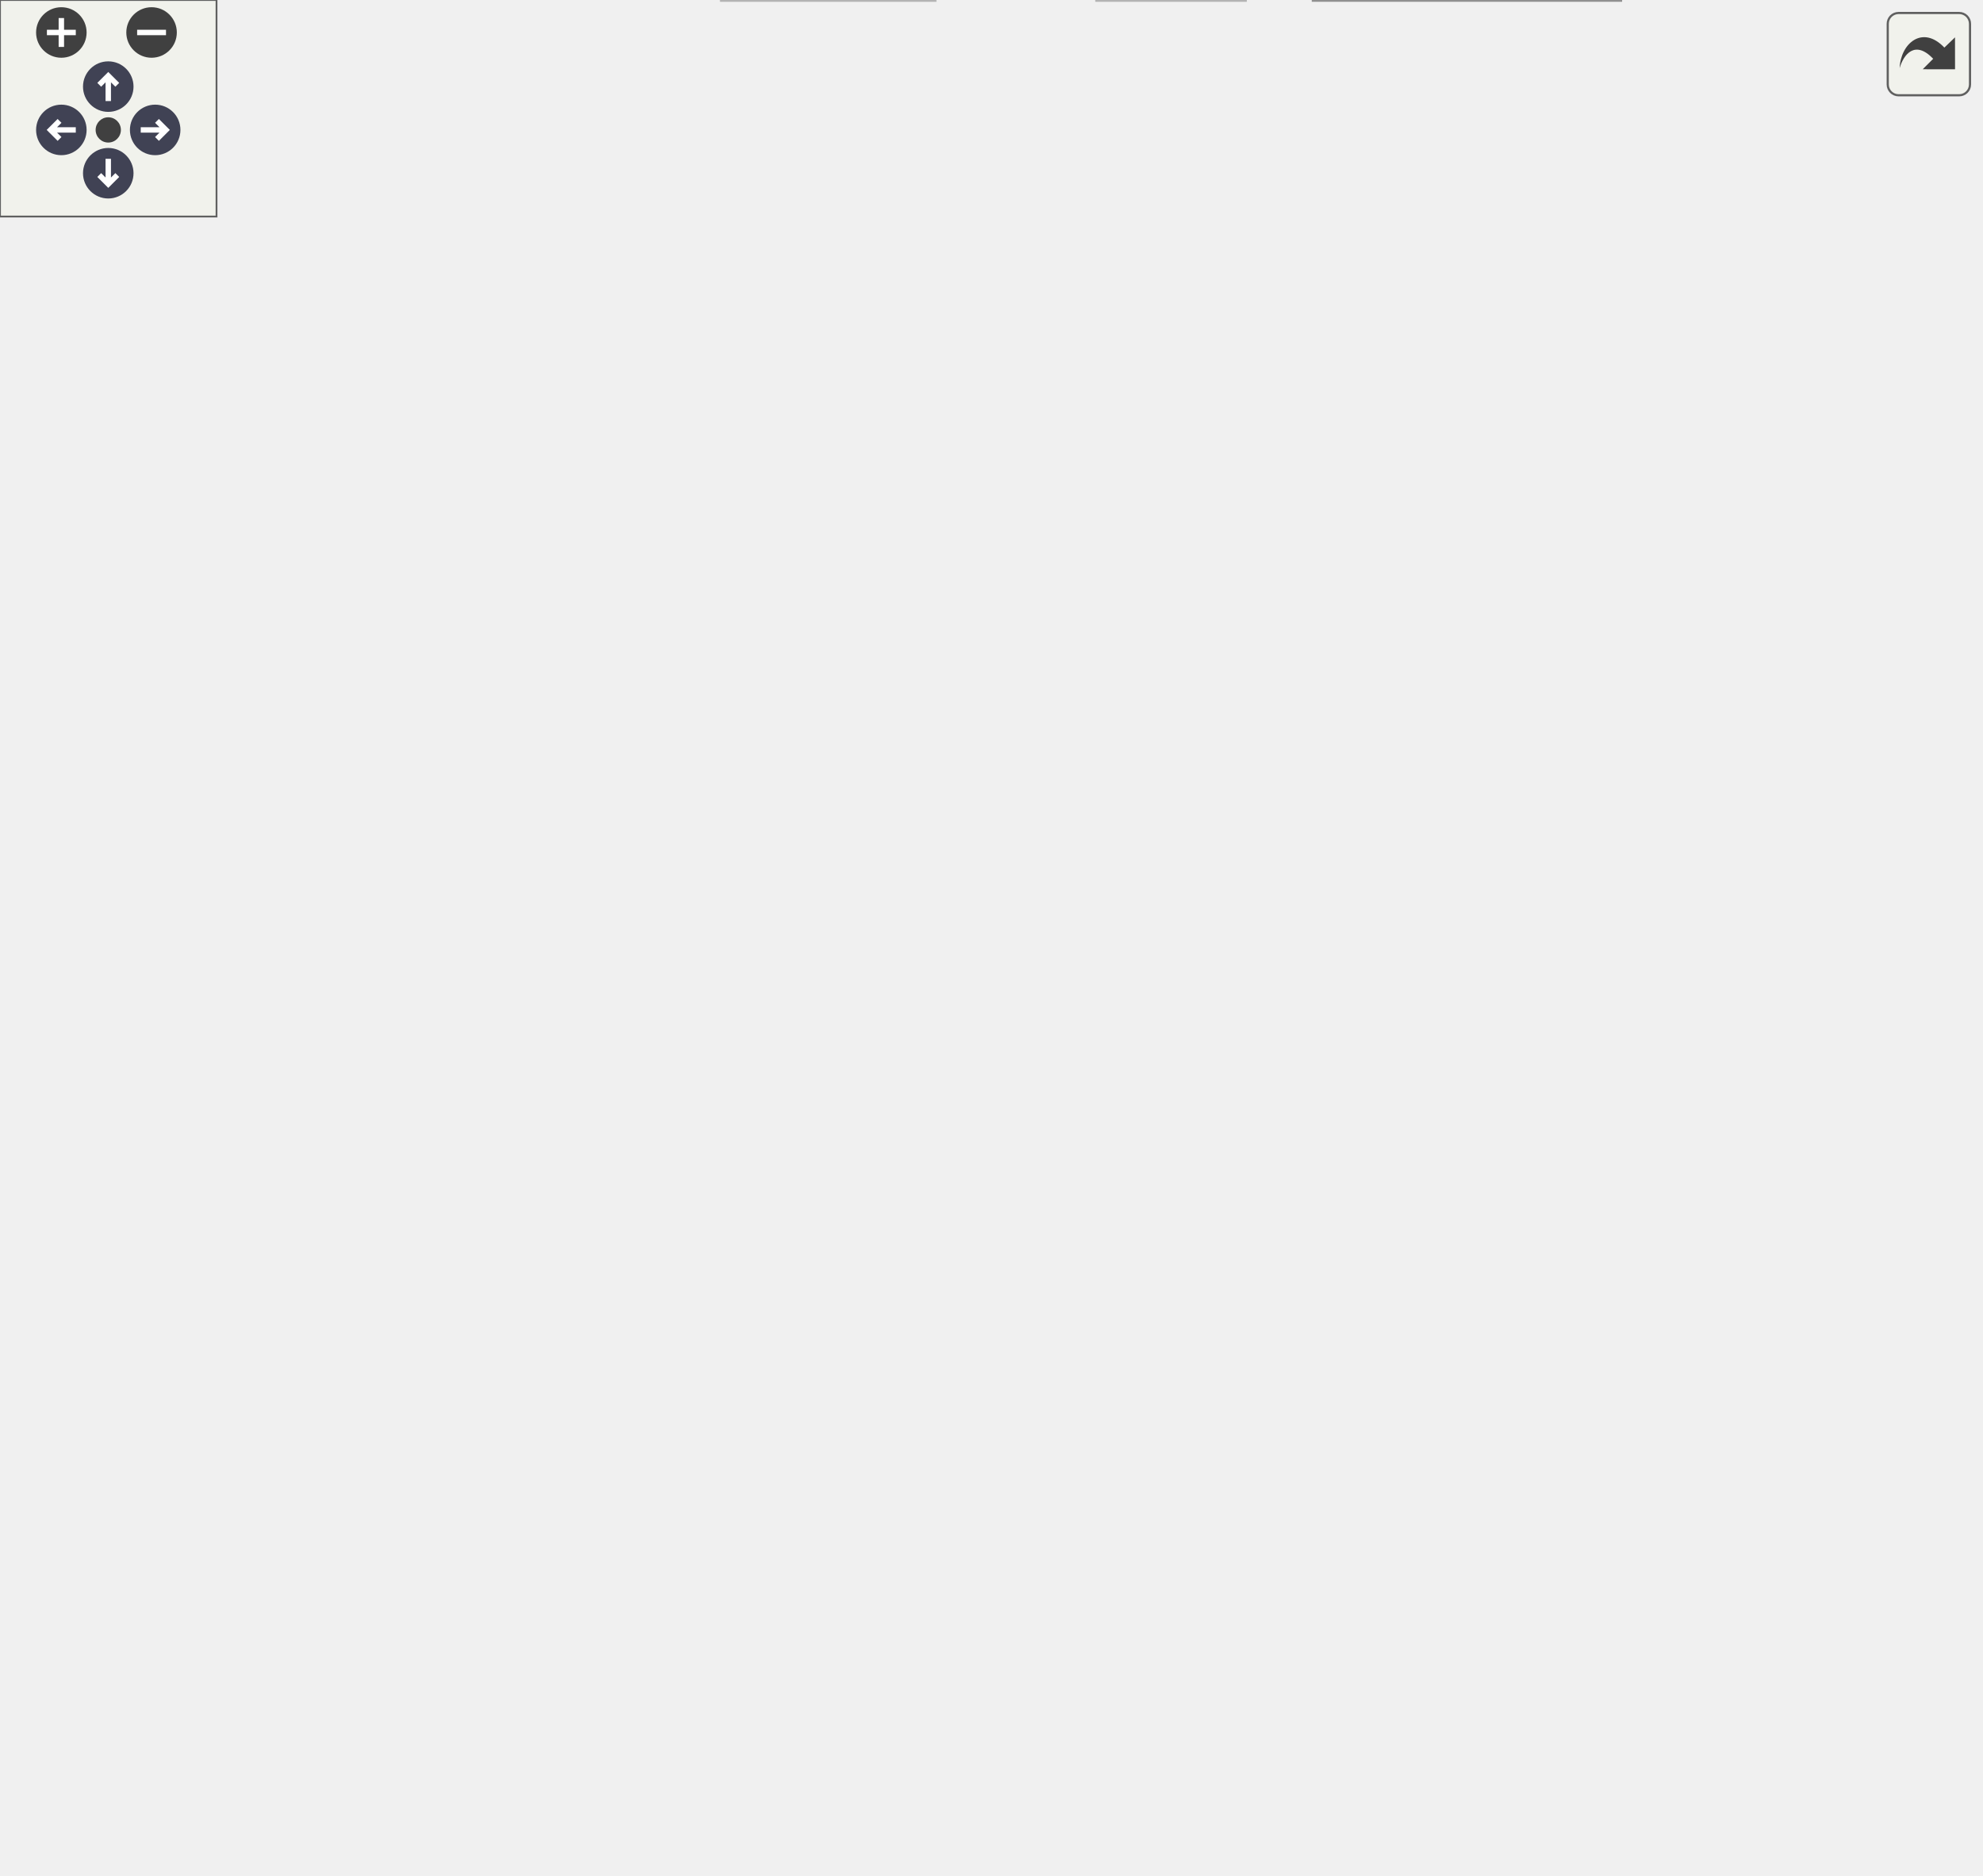
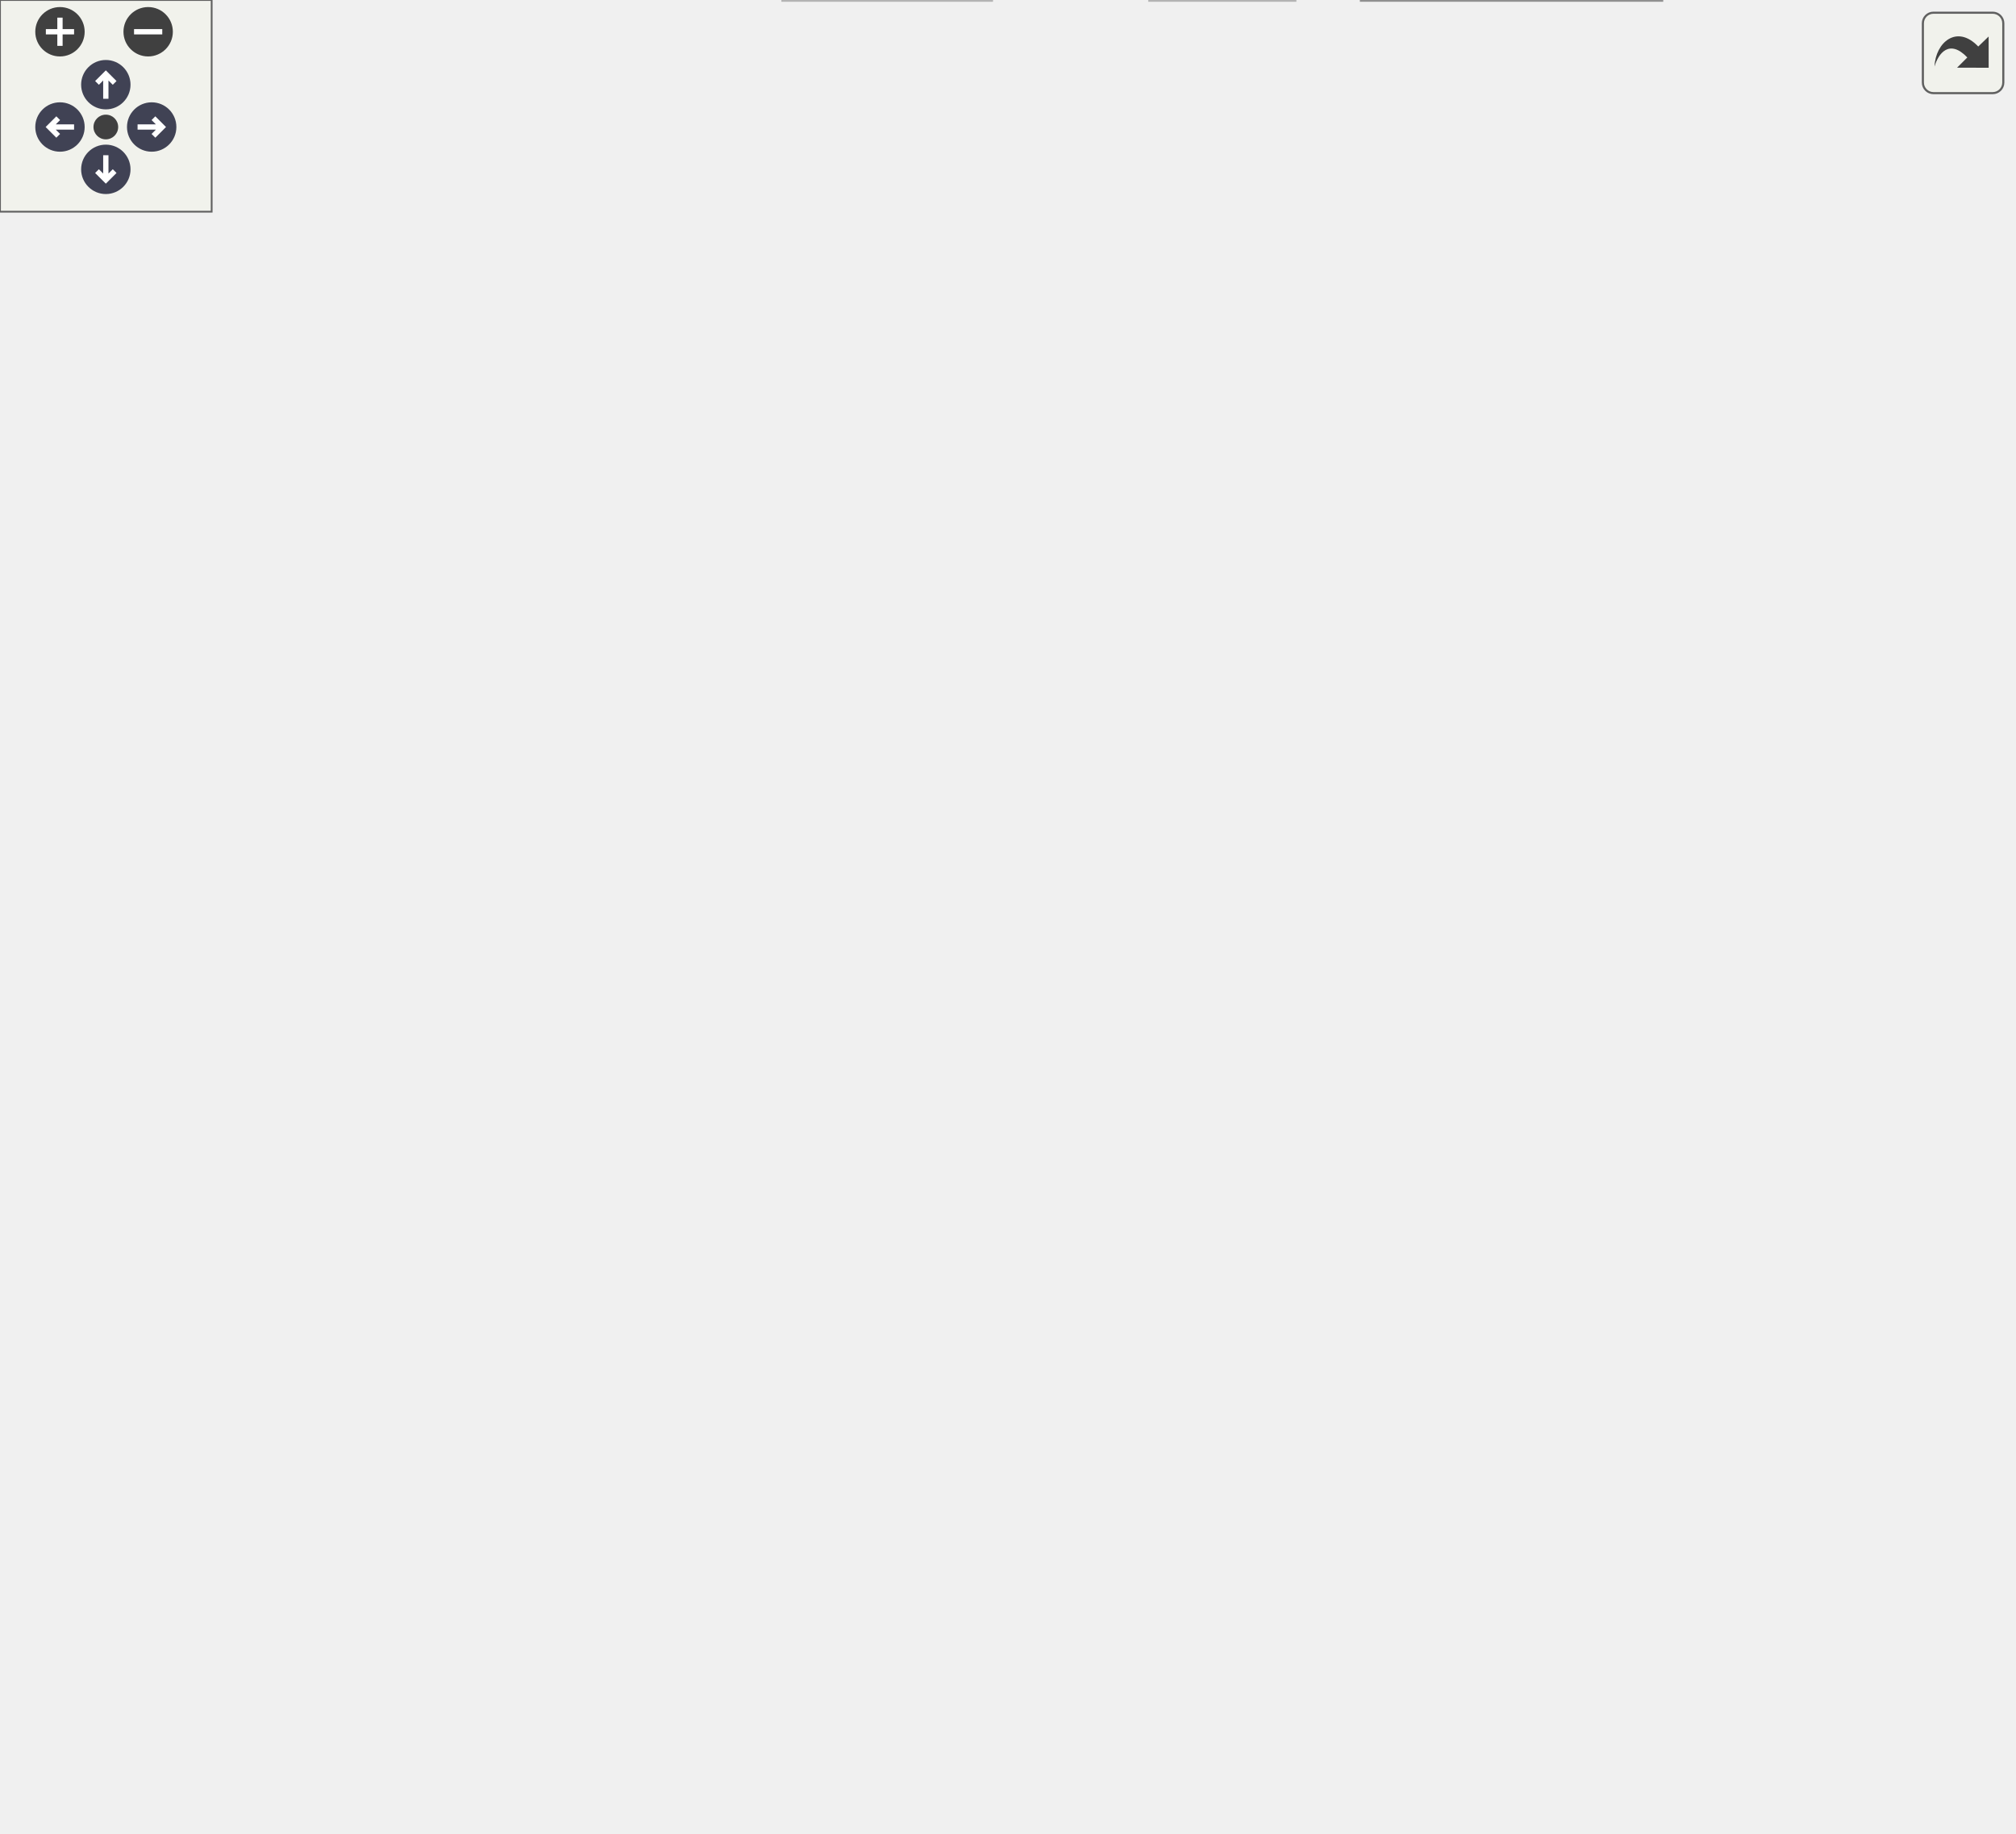
<svg xmlns="http://www.w3.org/2000/svg" xmlns:xlink="http://www.w3.org/1999/xlink" id="main" version="1.1" xml:space="preserve">
  <style type="text/css">
.node, .edge {opacity: 0.7;}
.node.selected, .edge.selected {opacity: 1;}
.edge:hover path { stroke: red; }
.edge:hover polygon { stroke: red; fill: red; }
</style>
  <defs>
    <circle id="rim" cx="0" cy="0" r="7" />
    <circle id="rim2" cx="0" cy="0" r="3.5" />
    <g id="zoomPlus">
      <use xlink:href="#rim" fill="#404040">
        <set attributeName="fill" to="#808080" begin="zoomplus.mouseover" end="zoomplus.mouseout" />
      </use>
      <path d="M-4,0h8M0,-4v8" fill="none" stroke="white" stroke-width="1.5" pointer-events="none" />
    </g>
    <g id="zoomMin">
      <use xlink:href="#rim" fill="#404040">
        <set attributeName="fill" to="#808080" begin="zoomminus.mouseover" end="zoomminus.mouseout" />
      </use>
      <path d="M-4,0h8" fill="none" stroke="white" stroke-width="1.5" pointer-events="none" />
    </g>
    <g id="arrowUp" transform="translate(30 24)">
      <use xlink:href="#rim" />
      <path pointer-events="none" fill="none" stroke="white" stroke-width="1.5" d="M0,-3.0v7 M-2.5,-0.5L0,-3.0L2.5,-0.5" />
    </g>
    <g id="arrowRight" transform="rotate(90) translate(36 -43)">
      <use xlink:href="#rim" />
      <path pointer-events="none" fill="none" stroke="white" stroke-width="1.5" d="M0,-3.0v7 M-2.5,-0.5L0,-3.0L2.5,-0.5" />
    </g>
    <g id="arrowDown" transform="rotate(180) translate(-30 -48)">
      <use xlink:href="#rim" />
      <path pointer-events="none" fill="none" stroke="white" stroke-width="1.5" d="M0,-3.0v7 M-2.5,-0.5L0,-3.0L2.5,-0.5" />
    </g>
    <g id="arrowLeft" transform="rotate(270) translate(-36 17)">
      <use xlink:href="#rim" />
      <path pointer-events="none" fill="none" stroke="white" stroke-width="1.5" d="M0,-3.0v7 M-2.5,-0.5L0,-3.0L2.5,-0.5" />
    </g>
    <g id="resetDef">
      <use xlink:href="#rim2" fill="#404040">
        <set attributeName="fill" to="#808080" begin="reset.mouseover" end="reset.mouseout" />
      </use>
    </g>
  </defs>
  <svg id="graph" class="graph">
    <g id="viewport">
      <g id="Node000001" class="node">
        <g id="a_Node000001">
          <a xlink:title="The FluidSynthSynthesizer class specifies an object-oriented wrapper around an underlying fluidsynth ...">
-             <polygon fill="#999999" stroke="#666666" points="453,-459 330,-459 330,-440 453,-440 453,-459" />
-             <text text-anchor="middle" x="391.5" y="-447" font-family="Helvetica,sans-Serif" font-size="10.00">FluidSynthSynthesizer.h</text>
+             <polygon fill="#999999" stroke="#666666" points="477,-459 354,-459 354,-440 477,-440 477,-459" />
+             <text text-anchor="middle" x="415.5" y="-447" font-family="Helvetica,sans-Serif" font-size="10.00">FluidSynthSynthesizer.h</text>
          </a>
        </g>
      </g>
      <g id="Node000002" class="node">
        <g id="a_Node000002">
-           <a xlink:href="_audio_sample_list_vector_8h.html" target="_top" xlink:title="The AudioSampleListVector specification defines the communication buffer structure for the block proc...">
-             <polygon fill="white" stroke="#666666" points="284,-404 157,-404 157,-385 284,-385 284,-404" />
-             <text text-anchor="middle" x="220.5" y="-392" font-family="Helvetica,sans-Serif" font-size="10.00">AudioSampleListVector.h</text>
+           <a xlink:href="_audio_data_point_list_vector_8h.html" target="_top" xlink:title="The AudioDataPointListVector specification defines the communication buffer structure for the block p...">
+             <polygon fill="white" stroke="#666666" points="304,-404 167,-404 167,-385 304,-385 304,-404" />
+             <text text-anchor="middle" x="235.5" y="-392" font-family="Helvetica,sans-Serif" font-size="10.00">AudioDataPointListVector.h</text>
          </a>
        </g>
      </g>
      <g id="edge1_Node000001_Node000002" class="edge">
        <g id="a_edge1_Node000001_Node000002">
          <a xlink:title=" ">
-             <path fill="none" stroke="#63b8ff" d="M364.03,-439.98C335.32,-431.09 290.08,-417.07 258.08,-407.15" />
-             <polygon fill="#63b8ff" stroke="#63b8ff" points="258.78,-403.7 248.19,-404.08 256.7,-410.39 258.78,-403.7" />
+             <path fill="none" stroke="#63b8ff" d="M386.58,-439.98C356.23,-431.05 308.33,-416.94 274.62,-407.02" />
+             <polygon fill="#63b8ff" stroke="#63b8ff" points="275.23,-403.55 264.65,-404.08 273.25,-410.26 275.23,-403.55" />
          </a>
        </g>
      </g>
      <g id="Node000010" class="node">
        <g id="a_Node000010">
          <a xlink:href="_natural_8h.html" target="_top" xlink:title="The Natural specification and body provides a value object type for naturals (positive integers with ...">
-             <polygon fill="white" stroke="#666666" points="372.5,-129 316.5,-129 316.5,-110 372.5,-110 372.5,-129" />
-             <text text-anchor="middle" x="344.5" y="-117" font-family="Helvetica,sans-Serif" font-size="10.00">Natural.h</text>
+             <polygon fill="white" stroke="#666666" points="394.5,-129 338.5,-129 338.5,-110 394.5,-110 394.5,-129" />
+             <text text-anchor="middle" x="366.5" y="-117" font-family="Helvetica,sans-Serif" font-size="10.00">Natural.h</text>
          </a>
        </g>
      </g>
      <g id="edge23_Node000001_Node000010" class="edge">
        <g id="a_edge23_Node000001_Node000010">
          <a xlink:title=" ">
-             <path fill="none" stroke="#63b8ff" d="M388.94,-439.91C383.75,-421.74 372.5,-378 372.5,-340.5 372.5,-340.5 372.5,-340.5 372.5,-228.5 372.5,-196.02 360.49,-159.76 352.2,-138.6" />
-             <polygon fill="#63b8ff" stroke="#63b8ff" points="355.41,-137.2 348.39,-129.26 348.93,-139.84 355.41,-137.2" />
+             <path fill="none" stroke="#63b8ff" d="M412.94,-439.91C407.75,-421.74 396.5,-378 396.5,-340.5 396.5,-340.5 396.5,-340.5 396.5,-228.5 396.5,-195.87 383.63,-159.65 374.75,-138.55" />
+             <polygon fill="#63b8ff" stroke="#63b8ff" points="377.89,-136.99 370.67,-129.23 371.48,-139.8 377.89,-136.99" />
          </a>
        </g>
      </g>
      <g id="Node000020" class="node">
        <g id="a_Node000020">
          <a xlink:href="_object_8h.html" target="_top" xlink:title="The Object specification and body provides the root object type.">
-             <polygon fill="white" stroke="#666666" points="454,-294 401,-294 401,-275 454,-275 454,-294" />
-             <text text-anchor="middle" x="427.5" y="-282" font-family="Helvetica,sans-Serif" font-size="10.00">Object.h</text>
+             <polygon fill="white" stroke="#666666" points="478,-294 425,-294 425,-275 478,-275 478,-294" />
+             <text text-anchor="middle" x="451.5" y="-282" font-family="Helvetica,sans-Serif" font-size="10.00">Object.h</text>
          </a>
        </g>
      </g>
      <g id="edge24_Node000001_Node000020" class="edge">
        <g id="a_edge24_Node000001_Node000020">
          <a xlink:title=" ">
-             <path fill="none" stroke="#63b8ff" d="M393.44,-439.74C399.08,-414.2 415.59,-339.43 423.36,-304.23" />
-             <polygon fill="#63b8ff" stroke="#63b8ff" points="426.82,-304.83 425.55,-294.31 419.98,-303.32 426.82,-304.83" />
+             <path fill="none" stroke="#63b8ff" d="M417.44,-439.74C423.08,-414.2 439.59,-339.43 447.36,-304.23" />
+             <polygon fill="#63b8ff" stroke="#63b8ff" points="450.82,-304.83 449.55,-294.31 443.98,-303.32 450.82,-304.83" />
          </a>
        </g>
      </g>
      <g id="Node000021" class="node">
        <g id="a_Node000021">
          <a xlink:href="_fluid_synth_settings_8h.html" target="_top" xlink:title="The FluidSynthSettings class specifies an object-oriented wrapper around an underlying fluidsynth set...">
-             <polygon fill="white" stroke="#666666" points="546,-404 439,-404 439,-385 546,-385 546,-404" />
-             <text text-anchor="middle" x="492.5" y="-392" font-family="Helvetica,sans-Serif" font-size="10.00">FluidSynthSettings.h</text>
+             <polygon fill="white" stroke="#666666" points="570,-404 463,-404 463,-385 570,-385 570,-404" />
+             <text text-anchor="middle" x="516.5" y="-392" font-family="Helvetica,sans-Serif" font-size="10.00">FluidSynthSettings.h</text>
          </a>
        </g>
      </g>
      <g id="edge25_Node000001_Node000021" class="edge">
        <g id="a_edge25_Node000001_Node000021">
          <a xlink:title=" ">
-             <path fill="none" stroke="#63b8ff" d="M407.73,-439.98C423.68,-431.61 448.28,-418.7 466.88,-408.95" />
-             <polygon fill="#63b8ff" stroke="#63b8ff" points="468.75,-411.92 475.98,-404.17 465.5,-405.72 468.75,-411.92" />
+             <path fill="none" stroke="#63b8ff" d="M431.73,-439.98C447.68,-431.61 472.28,-418.7 490.88,-408.95" />
+             <polygon fill="#63b8ff" stroke="#63b8ff" points="492.75,-411.92 499.98,-404.17 489.5,-405.72 492.75,-411.92" />
          </a>
        </g>
      </g>
      <g id="Node000003" class="node">
        <g id="a_Node000003">
-           <a xlink:href="_audio_sample_list_8h.html" target="_top" xlink:title="The AudioSampleList specification defines lists of audio samples with zero-based arbitrary indexed ac...">
-             <polygon fill="white" stroke="#666666" points="269.5,-349 171.5,-349 171.5,-330 269.5,-330 269.5,-349" />
-             <text text-anchor="middle" x="220.5" y="-337" font-family="Helvetica,sans-Serif" font-size="10.00">AudioSampleList.h</text>
+           <a xlink:href="_audio_data_point_list_8h.html" target="_top" xlink:title="The AudioDataPointList specification defines lists of audio samples with zero-based arbitrary indexed...">
+             <polygon fill="white" stroke="#666666" points="289.5,-349 181.5,-349 181.5,-330 289.5,-330 289.5,-349" />
+             <text text-anchor="middle" x="235.5" y="-337" font-family="Helvetica,sans-Serif" font-size="10.00">AudioDataPointList.h</text>
          </a>
        </g>
      </g>
      <g id="edge2_Node000002_Node000003" class="edge">
        <g id="a_edge2_Node000002_Node000003">
          <a xlink:title=" ">
-             <path fill="none" stroke="#63b8ff" d="M220.5,-384.75C220.5,-377.8 220.5,-367.85 220.5,-359.13" />
-             <polygon fill="#63b8ff" stroke="#63b8ff" points="224,-359.09 220.5,-349.09 217,-359.09 224,-359.09" />
+             <path fill="none" stroke="#63b8ff" d="M235.5,-384.75C235.5,-377.8 235.5,-367.85 235.5,-359.13" />
+             <polygon fill="#63b8ff" stroke="#63b8ff" points="239,-359.09 235.5,-349.09 232,-359.09 239,-359.09" />
          </a>
        </g>
      </g>
      <g id="Node000019" class="node">
        <g id="a_Node000019">
-           <a xlink:href="_audio_sample_list_vector_8cpp-inc.html" target="_top" xlink:title="The AudioSampleListVector body implements the communication buffer structure for the block processing...">
-             <polygon fill="white" stroke="#666666" points="153,-349 0,-349 0,-330 153,-330 153,-349" />
-             <text text-anchor="middle" x="76.5" y="-337" font-family="Helvetica,sans-Serif" font-size="10.00">AudioSampleListVector.cpp-inc</text>
+           <a xlink:href="_audio_data_point_list_vector_8cpp-inc.html" target="_top" xlink:title="The AudioDataPointListVector body implements the communication buffer structure for the block process...">
+             <polygon fill="white" stroke="#666666" points="163,-349 0,-349 0,-330 163,-330 163,-349" />
+             <text text-anchor="middle" x="81.5" y="-337" font-family="Helvetica,sans-Serif" font-size="10.00">AudioDataPointListVector.cpp-inc</text>
          </a>
        </g>
      </g>
      <g id="edge22_Node000002_Node000019" class="edge">
        <g id="a_edge22_Node000002_Node000019">
          <a xlink:title=" ">
-             <path fill="none" stroke="#63b8ff" d="M197.36,-384.98C173.68,-376.27 136.63,-362.63 109.79,-352.75" />
-             <polygon fill="#63b8ff" stroke="#63b8ff" points="110.65,-349.34 100.06,-349.17 108.23,-355.91 110.65,-349.34" />
+             <path fill="none" stroke="#63b8ff" d="M210.76,-384.98C185.13,-376.16 144.87,-362.31 116.09,-352.41" />
+             <polygon fill="#63b8ff" stroke="#63b8ff" points="117.03,-349.03 106.44,-349.08 114.75,-355.65 117.03,-349.03" />
          </a>
        </g>
      </g>
      <g id="Node000004" class="node">
        <g id="a_Node000004">
          <a xlink:title=" ">
-             <polygon fill="#e0e0e0" stroke="#999999" points="99.5,-294 25.5,-294 25.5,-275 99.5,-275 99.5,-294" />
-             <text text-anchor="middle" x="62.5" y="-282" font-family="Helvetica,sans-Serif" font-size="10.00">GenericList.h</text>
+             <polygon fill="#e0e0e0" stroke="#999999" points="106.5,-294 32.5,-294 32.5,-275 106.5,-275 106.5,-294" />
+             <text text-anchor="middle" x="69.5" y="-282" font-family="Helvetica,sans-Serif" font-size="10.00">GenericList.h</text>
          </a>
        </g>
      </g>
      <g id="edge3_Node000003_Node000004" class="edge">
        <g id="a_edge3_Node000003_Node000004">
          <a xlink:title=" ">
-             <path fill="none" stroke="#63b8ff" d="M195.11,-329.98C168.7,-321.13 127.15,-307.19 97.61,-297.28" />
-             <polygon fill="#63b8ff" stroke="#63b8ff" points="98.68,-293.94 88.08,-294.08 96.45,-300.58 98.68,-293.94" />
+             <path fill="none" stroke="#63b8ff" d="M208.83,-329.98C180.96,-321.09 137.05,-307.07 105.98,-297.15" />
+             <polygon fill="#63b8ff" stroke="#63b8ff" points="106.97,-293.79 96.38,-294.08 104.84,-300.46 106.97,-293.79" />
          </a>
        </g>
      </g>
      <g id="Node000005" class="node">
        <g id="a_Node000005">
-           <a xlink:href="_audio_sample_8h.html" target="_top" xlink:title="The AudioSample specification and body provides the definition of the audio sample (a real value).">
-             <polygon fill="white" stroke="#666666" points="201,-294 118,-294 118,-275 201,-275 201,-294" />
-             <text text-anchor="middle" x="159.5" y="-282" font-family="Helvetica,sans-Serif" font-size="10.00">AudioSample.h</text>
+           <a xlink:href="_audio_data_point_8h.html" target="_top" xlink:title="The AudioDataPoint specification and body provides the definition of the audio data point (a real val...">
+             <polygon fill="white" stroke="#666666" points="216.5,-294 124.5,-294 124.5,-275 216.5,-275 216.5,-294" />
+             <text text-anchor="middle" x="170.5" y="-282" font-family="Helvetica,sans-Serif" font-size="10.00">AudioDataPoint.h</text>
          </a>
        </g>
      </g>
      <g id="edge4_Node000003_Node000005" class="edge">
        <g id="a_edge4_Node000003_Node000005">
          <a xlink:title=" ">
-             <path fill="none" stroke="#63b8ff" d="M210.7,-329.98C201.68,-322.15 188.09,-310.34 177.18,-300.86" />
-             <polygon fill="#63b8ff" stroke="#63b8ff" points="179.32,-298.09 169.48,-294.17 174.73,-303.37 179.32,-298.09" />
+             <path fill="none" stroke="#63b8ff" d="M225.06,-329.98C215.35,-322.07 200.68,-310.11 189,-300.58" />
+             <polygon fill="#63b8ff" stroke="#63b8ff" points="191.1,-297.78 181.13,-294.17 186.67,-303.2 191.1,-297.78" />
          </a>
        </g>
      </g>
      <g id="Node000016" class="node">
        <g id="a_Node000016">
-           <a xlink:href="_audio_sample_list_8cpp-inc.html" target="_top" xlink:title="The AudioSampleList body implements a simple list of audio samples (this is the effective code includ...">
-             <polygon fill="white" stroke="#666666" points="344,-294 219,-294 219,-275 344,-275 344,-294" />
-             <text text-anchor="middle" x="281.5" y="-282" font-family="Helvetica,sans-Serif" font-size="10.00">AudioSampleList.cpp-inc</text>
+           <a xlink:href="_audio_data_point_list_8cpp-inc.html" target="_top" xlink:title="The AudioDataPointList body implements a simple list of audio samples (this is the effective code inc...">
+             <polygon fill="white" stroke="#666666" points="368.5,-294 234.5,-294 234.5,-275 368.5,-275 368.5,-294" />
+             <text text-anchor="middle" x="301.5" y="-282" font-family="Helvetica,sans-Serif" font-size="10.00">AudioDataPointList.cpp-inc</text>
          </a>
        </g>
      </g>
      <g id="edge18_Node000003_Node000016" class="edge">
        <g id="a_edge18_Node000003_Node000016">
          <a xlink:title=" ">
-             <path fill="none" stroke="#63b8ff" d="M230.3,-329.98C239.32,-322.15 252.91,-310.34 263.82,-300.86" />
-             <polygon fill="#63b8ff" stroke="#63b8ff" points="266.27,-303.37 271.52,-294.17 261.68,-298.09 266.27,-303.37" />
+             <path fill="none" stroke="#63b8ff" d="M246.1,-329.98C255.96,-322.07 270.85,-310.11 282.72,-300.58" />
+             <polygon fill="#63b8ff" stroke="#63b8ff" points="285.1,-303.16 290.7,-294.17 280.71,-297.7 285.1,-303.16" />
          </a>
        </g>
      </g>
      <g id="Node000006" class="node">
        <g id="a_Node000006">
          <a xlink:href="_real_8h.html" target="_top" xlink:title="The Real specification defines a value object type for real values.">
-             <polygon fill="white" stroke="#666666" points="206.5,-239 162.5,-239 162.5,-220 206.5,-220 206.5,-239" />
-             <text text-anchor="middle" x="184.5" y="-227" font-family="Helvetica,sans-Serif" font-size="10.00">Real.h</text>
+             <polygon fill="white" stroke="#666666" points="222.5,-239 178.5,-239 178.5,-220 222.5,-220 222.5,-239" />
+             <text text-anchor="middle" x="200.5" y="-227" font-family="Helvetica,sans-Serif" font-size="10.00">Real.h</text>
          </a>
        </g>
      </g>
      <g id="edge5_Node000005_Node000006" class="edge">
        <g id="a_edge5_Node000005_Node000006">
          <a xlink:title=" ">
-             <path fill="none" stroke="#63b8ff" d="M163.63,-274.75C167.01,-267.57 171.92,-257.18 176.12,-248.27" />
-             <polygon fill="#63b8ff" stroke="#63b8ff" points="179.35,-249.63 180.45,-239.09 173.02,-246.64 179.35,-249.63" />
+             <path fill="none" stroke="#63b8ff" d="M175.45,-274.75C179.56,-267.49 185.53,-256.95 190.6,-247.98" />
+             <polygon fill="#63b8ff" stroke="#63b8ff" points="193.76,-249.52 195.64,-239.09 187.67,-246.07 193.76,-249.52" />
          </a>
        </g>
      </g>
      <g id="Node000007" class="node">
        <g id="a_Node000007">
          <a xlink:href="_integer_8h.html" target="_top" xlink:title="The Integer specification and body provides a value object type for ints.">
-             <polygon fill="white" stroke="#666666" points="238.5,-184 184.5,-184 184.5,-165 238.5,-165 238.5,-184" />
-             <text text-anchor="middle" x="211.5" y="-172" font-family="Helvetica,sans-Serif" font-size="10.00">Integer.h</text>
+             <polygon fill="white" stroke="#666666" points="260.5,-184 206.5,-184 206.5,-165 260.5,-165 260.5,-184" />
+             <text text-anchor="middle" x="233.5" y="-172" font-family="Helvetica,sans-Serif" font-size="10.00">Integer.h</text>
          </a>
        </g>
      </g>
      <g id="edge6_Node000006_Node000007" class="edge">
        <g id="a_edge6_Node000006_Node000007">
          <a xlink:title=" ">
-             <path fill="none" stroke="#63b8ff" d="M188.96,-219.75C192.62,-212.57 197.91,-202.18 202.45,-193.27" />
-             <polygon fill="#63b8ff" stroke="#63b8ff" points="205.7,-194.59 207.12,-184.09 199.47,-191.41 205.7,-194.59" />
+             <path fill="none" stroke="#63b8ff" d="M205.95,-219.75C210.51,-212.42 217.17,-201.73 222.79,-192.7" />
+             <polygon fill="#63b8ff" stroke="#63b8ff" points="225.84,-194.43 228.15,-184.09 219.9,-190.73 225.84,-194.43" />
          </a>
        </g>
      </g>
      <g id="Node000008" class="node">
        <g id="a_Node000008">
          <a xlink:title=" ">
-             <polygon fill="#e0e0e0" stroke="#999999" points="272.5,-74 228.5,-74 228.5,-55 272.5,-55 272.5,-74" />
-             <text text-anchor="middle" x="250.5" y="-62" font-family="Helvetica,sans-Serif" font-size="10.00">cmath</text>
+             <polygon fill="#e0e0e0" stroke="#999999" points="294.5,-74 250.5,-74 250.5,-55 294.5,-55 294.5,-74" />
+             <text text-anchor="middle" x="272.5" y="-62" font-family="Helvetica,sans-Serif" font-size="10.00">cmath</text>
          </a>
        </g>
      </g>
      <g id="edge7_Node000007_Node000008" class="edge">
        <g id="a_edge7_Node000007_Node000008">
          <a xlink:title=" ">
-             <path fill="none" stroke="#63b8ff" d="M214.69,-164.66C221.07,-147.01 235.48,-107.09 243.95,-83.64" />
-             <polygon fill="#63b8ff" stroke="#63b8ff" points="247.27,-84.75 247.37,-74.16 240.68,-82.38 247.27,-84.75" />
+             <path fill="none" stroke="#63b8ff" d="M236.69,-164.66C243.07,-147.01 257.48,-107.09 265.95,-83.64" />
+             <polygon fill="#63b8ff" stroke="#63b8ff" points="269.27,-84.75 269.37,-74.16 262.68,-82.38 269.27,-84.75" />
          </a>
        </g>
      </g>
      <g id="Node000009" class="node">
        <g id="a_Node000009">
          <a xlink:title=" ">
-             <polygon fill="#e0e0e0" stroke="#999999" points="259,-19 200,-19 200,0 259,0 259,-19" />
-             <text text-anchor="middle" x="229.5" y="-7" font-family="Helvetica,sans-Serif" font-size="10.00">stdexcept</text>
+             <polygon fill="#e0e0e0" stroke="#999999" points="281,-19 222,-19 222,0 281,0 281,-19" />
+             <text text-anchor="middle" x="251.5" y="-7" font-family="Helvetica,sans-Serif" font-size="10.00">stdexcept</text>
          </a>
        </g>
      </g>
      <g id="edge8_Node000007_Node000009" class="edge">
        <g id="a_edge8_Node000007_Node000009">
          <a xlink:title=" ">
-             <path fill="none" stroke="#63b8ff" d="M211.63,-164.83C212.02,-145.18 213.57,-95.81 219.5,-55 220.75,-46.38 222.77,-36.95 224.67,-29" />
-             <polygon fill="#63b8ff" stroke="#63b8ff" points="228.07,-29.84 227.1,-19.29 221.28,-28.14 228.07,-29.84" />
+             <path fill="none" stroke="#63b8ff" d="M233.63,-164.83C234.02,-145.18 235.57,-95.81 241.5,-55 242.75,-46.38 244.77,-36.95 246.67,-29" />
+             <polygon fill="#63b8ff" stroke="#63b8ff" points="250.07,-29.84 249.1,-19.29 243.28,-28.14 250.07,-29.84" />
          </a>
        </g>
      </g>
      <g id="edge9_Node000007_Node000010" class="edge">
        <g id="a_edge9_Node000007_Node000010">
          <a xlink:title=" ">
-             <path fill="none" stroke="#63b8ff" d="M232.87,-164.98C254.65,-156.3 288.66,-142.75 313.42,-132.88" />
-             <polygon fill="#63b8ff" stroke="#63b8ff" points="314.75,-136.12 322.74,-129.17 312.16,-129.62 314.75,-136.12" />
+             <path fill="none" stroke="#63b8ff" d="M254.87,-164.98C276.65,-156.3 310.66,-142.75 335.42,-132.88" />
+             <polygon fill="#63b8ff" stroke="#63b8ff" points="336.75,-136.12 344.74,-129.17 334.16,-129.62 336.75,-136.12" />
          </a>
        </g>
      </g>
      <g id="edge10_Node000010_Node000008" class="edge">
        <g id="a_edge10_Node000010_Node000008">
          <a xlink:title=" ">
-             <path fill="none" stroke="#63b8ff" d="M329.4,-109.98C314.68,-101.69 292.08,-88.94 274.83,-79.22" />
-             <polygon fill="#63b8ff" stroke="#63b8ff" points="276.31,-76.03 265.88,-74.17 272.87,-82.13 276.31,-76.03" />
+             <path fill="none" stroke="#63b8ff" d="M351.4,-109.98C336.68,-101.69 314.08,-88.94 296.83,-79.22" />
+             <polygon fill="#63b8ff" stroke="#63b8ff" points="298.31,-76.03 287.88,-74.17 294.87,-82.13 298.31,-76.03" />
          </a>
        </g>
      </g>
      <g id="Node000011" class="node">
        <g id="a_Node000011">
          <a xlink:href="_assertion_8h.html" target="_top" xlink:title="The Assertion specification defines macros for pre- and postconditions in functions or methods.">
-             <polygon fill="white" stroke="#666666" points="356.5,-74 290.5,-74 290.5,-55 356.5,-55 356.5,-74" />
-             <text text-anchor="middle" x="323.5" y="-62" font-family="Helvetica,sans-Serif" font-size="10.00">Assertion.h</text>
+             <polygon fill="white" stroke="#666666" points="378.5,-74 312.5,-74 312.5,-55 378.5,-55 378.5,-74" />
+             <text text-anchor="middle" x="345.5" y="-62" font-family="Helvetica,sans-Serif" font-size="10.00">Assertion.h</text>
          </a>
        </g>
      </g>
      <g id="edge11_Node000010_Node000011" class="edge">
        <g id="a_edge11_Node000010_Node000011">
          <a xlink:title=" ">
-             <path fill="none" stroke="#63b8ff" d="M341.03,-109.75C338.22,-102.65 334.16,-92.4 330.65,-83.56" />
-             <polygon fill="#63b8ff" stroke="#63b8ff" points="333.84,-82.1 326.9,-74.09 327.33,-84.68 333.84,-82.1" />
+             <path fill="none" stroke="#63b8ff" d="M363.03,-109.75C360.22,-102.65 356.16,-92.4 352.65,-83.56" />
+             <polygon fill="#63b8ff" stroke="#63b8ff" points="355.84,-82.1 348.9,-74.09 349.33,-84.68 355.84,-82.1" />
          </a>
        </g>
      </g>
      <g id="Node000013" class="node">
        <g id="a_Node000013">
          <a xlink:title=" ">
-             <polygon fill="#e0e0e0" stroke="#999999" points="548.5,-74 456.5,-74 456.5,-55 548.5,-55 548.5,-74" />
-             <text text-anchor="middle" x="502.5" y="-62" font-family="Helvetica,sans-Serif" font-size="10.00">GenericNumber.h</text>
+             <polygon fill="#e0e0e0" stroke="#999999" points="570.5,-74 478.5,-74 478.5,-55 570.5,-55 570.5,-74" />
+             <text text-anchor="middle" x="524.5" y="-62" font-family="Helvetica,sans-Serif" font-size="10.00">GenericNumber.h</text>
          </a>
        </g>
      </g>
      <g id="edge14_Node000010_Node000013" class="edge">
        <g id="a_edge14_Node000010_Node000013">
          <a xlink:title=" ">
-             <path fill="none" stroke="#63b8ff" d="M369.89,-109.98C396.3,-101.13 437.85,-87.19 467.39,-77.28" />
-             <polygon fill="#63b8ff" stroke="#63b8ff" points="468.55,-80.58 476.92,-74.08 466.32,-73.94 468.55,-80.58" />
+             <path fill="none" stroke="#63b8ff" d="M391.89,-109.98C418.3,-101.13 459.85,-87.19 489.39,-77.28" />
+             <polygon fill="#63b8ff" stroke="#63b8ff" points="490.55,-80.58 498.92,-74.08 488.32,-73.94 490.55,-80.58" />
          </a>
        </g>
      </g>
      <g id="Node000014" class="node">
        <g id="a_Node000014">
          <a xlink:href="_my_string_8h.html" target="_top" xlink:title="The String specification defines a standard string type.">
-             <polygon fill="white" stroke="#666666" points="438.5,-74 374.5,-74 374.5,-55 438.5,-55 438.5,-74" />
-             <text text-anchor="middle" x="406.5" y="-62" font-family="Helvetica,sans-Serif" font-size="10.00">MyString.h</text>
+             <polygon fill="white" stroke="#666666" points="460.5,-74 396.5,-74 396.5,-55 460.5,-55 460.5,-74" />
+             <text text-anchor="middle" x="428.5" y="-62" font-family="Helvetica,sans-Serif" font-size="10.00">MyString.h</text>
          </a>
        </g>
      </g>
      <g id="edge15_Node000010_Node000014" class="edge">
        <g id="a_edge15_Node000010_Node000014">
          <a xlink:title=" ">
-             <path fill="none" stroke="#63b8ff" d="M354.46,-109.98C363.63,-102.15 377.44,-90.34 388.53,-80.86" />
-             <polygon fill="#63b8ff" stroke="#63b8ff" points="391.03,-83.33 396.36,-74.17 386.48,-78.01 391.03,-83.33" />
+             <path fill="none" stroke="#63b8ff" d="M376.46,-109.98C385.63,-102.15 399.44,-90.34 410.53,-80.86" />
+             <polygon fill="#63b8ff" stroke="#63b8ff" points="413.03,-83.33 418.36,-74.17 408.48,-78.01 413.03,-83.33" />
          </a>
        </g>
      </g>
      <g id="edge12_Node000011_Node000009" class="edge">
        <g id="a_edge12_Node000011_Node000009">
          <a xlink:title=" ">
-             <path fill="none" stroke="#63b8ff" d="M308.4,-54.98C293.68,-46.69 271.08,-33.94 253.83,-24.22" />
-             <polygon fill="#63b8ff" stroke="#63b8ff" points="255.31,-21.03 244.88,-19.17 251.87,-27.13 255.31,-21.03" />
+             <path fill="none" stroke="#63b8ff" d="M330.4,-54.98C315.68,-46.69 293.08,-33.94 275.83,-24.22" />
+             <polygon fill="#63b8ff" stroke="#63b8ff" points="277.31,-21.03 266.88,-19.17 273.87,-27.13 277.31,-21.03" />
          </a>
        </g>
      </g>
      <g id="Node000012" class="node">
        <g id="a_Node000012">
          <a xlink:title=" ">
-             <polygon fill="#e0e0e0" stroke="#999999" points="345,-19 304,-19 304,0 345,0 345,-19" />
-             <text text-anchor="middle" x="324.5" y="-7" font-family="Helvetica,sans-Serif" font-size="10.00">string</text>
+             <polygon fill="#e0e0e0" stroke="#999999" points="367,-19 326,-19 326,0 367,0 367,-19" />
+             <text text-anchor="middle" x="346.5" y="-7" font-family="Helvetica,sans-Serif" font-size="10.00">string</text>
          </a>
        </g>
      </g>
      <g id="edge13_Node000011_Node000012" class="edge">
        <g id="a_edge13_Node000011_Node000012">
          <a xlink:title=" ">
-             <path fill="none" stroke="#63b8ff" d="M323.67,-54.75C323.8,-47.8 323.98,-37.85 324.15,-29.13" />
-             <polygon fill="#63b8ff" stroke="#63b8ff" points="327.65,-29.15 324.34,-19.09 320.65,-29.02 327.65,-29.15" />
+             <path fill="none" stroke="#63b8ff" d="M345.67,-54.75C345.8,-47.8 345.98,-37.85 346.15,-29.13" />
+             <polygon fill="#63b8ff" stroke="#63b8ff" points="349.65,-29.15 346.34,-19.09 342.65,-29.02 349.65,-29.15" />
          </a>
        </g>
      </g>
      <g id="edge16_Node000014_Node000012" class="edge">
        <g id="a_edge16_Node000014_Node000012">
          <a xlink:title=" ">
-             <path fill="none" stroke="#63b8ff" d="M393.33,-54.98C380.73,-46.84 361.5,-34.41 346.56,-24.76" />
-             <polygon fill="#63b8ff" stroke="#63b8ff" points="348.21,-21.66 337.91,-19.17 344.41,-27.54 348.21,-21.66" />
+             <path fill="none" stroke="#63b8ff" d="M415.33,-54.98C402.73,-46.84 383.5,-34.41 368.56,-24.76" />
+             <polygon fill="#63b8ff" stroke="#63b8ff" points="370.21,-21.66 359.91,-19.17 366.41,-27.54 370.21,-21.66" />
          </a>
        </g>
      </g>
      <g id="Node000015" class="node">
        <g id="a_Node000015">
          <a xlink:href="_global_macros_8h.html" target="_top" xlink:title="The GlobalMacros specification defines simple macros (e.g. for parameter modes).">
-             <polygon fill="white" stroke="#666666" points="449,-19 364,-19 364,0 449,0 449,-19" />
-             <text text-anchor="middle" x="406.5" y="-7" font-family="Helvetica,sans-Serif" font-size="10.00">GlobalMacros.h</text>
+             <polygon fill="white" stroke="#666666" points="471,-19 386,-19 386,0 471,0 471,-19" />
+             <text text-anchor="middle" x="428.5" y="-7" font-family="Helvetica,sans-Serif" font-size="10.00">GlobalMacros.h</text>
          </a>
        </g>
      </g>
      <g id="edge17_Node000014_Node000015" class="edge">
        <g id="a_edge17_Node000014_Node000015">
          <a xlink:title=" ">
-             <path fill="none" stroke="#63b8ff" d="M406.5,-54.75C406.5,-47.8 406.5,-37.85 406.5,-29.13" />
-             <polygon fill="#63b8ff" stroke="#63b8ff" points="410,-29.09 406.5,-19.09 403,-29.09 410,-29.09" />
+             <path fill="none" stroke="#63b8ff" d="M428.5,-54.75C428.5,-47.8 428.5,-37.85 428.5,-29.13" />
+             <polygon fill="#63b8ff" stroke="#63b8ff" points="432,-29.09 428.5,-19.09 425,-29.09 432,-29.09" />
          </a>
        </g>
      </g>
      <g id="Node000017" class="node">
        <g id="a_Node000017">
          <a xlink:href="_my_array_8h.html" target="_top" xlink:title="The MyArray specification and body defines a generic array type for stack allocated arrays represente...">
-             <polygon fill="white" stroke="#666666" points="312.5,-239 250.5,-239 250.5,-220 312.5,-220 312.5,-239" />
-             <text text-anchor="middle" x="281.5" y="-227" font-family="Helvetica,sans-Serif" font-size="10.00">MyArray.h</text>
+             <polygon fill="white" stroke="#666666" points="334.5,-239 272.5,-239 272.5,-220 334.5,-220 334.5,-239" />
+             <text text-anchor="middle" x="303.5" y="-227" font-family="Helvetica,sans-Serif" font-size="10.00">MyArray.h</text>
          </a>
        </g>
      </g>
      <g id="edge19_Node000016_Node000017" class="edge">
        <g id="a_edge19_Node000016_Node000017">
          <a xlink:title=" ">
-             <path fill="none" stroke="#63b8ff" d="M281.5,-274.75C281.5,-267.8 281.5,-257.85 281.5,-249.13" />
-             <polygon fill="#63b8ff" stroke="#63b8ff" points="285,-249.09 281.5,-239.09 278,-249.09 285,-249.09" />
+             <path fill="none" stroke="#63b8ff" d="M301.83,-274.75C302.09,-267.8 302.47,-257.85 302.8,-249.13" />
+             <polygon fill="#63b8ff" stroke="#63b8ff" points="306.3,-249.21 303.18,-239.09 299.3,-248.95 306.3,-249.21" />
          </a>
        </g>
      </g>
      <g id="edge21_Node000017_Node000010" class="edge">
        <g id="a_edge21_Node000017_Node000010">
          <a xlink:title=" ">
-             <path fill="none" stroke="#63b8ff" d="M288.33,-219.93C295.14,-211.18 305.69,-197.07 313.5,-184 322.34,-169.21 330.81,-151.54 336.66,-138.59" />
-             <polygon fill="#63b8ff" stroke="#63b8ff" points="339.89,-139.93 340.74,-129.37 333.49,-137.1 339.89,-139.93" />
+             <path fill="none" stroke="#63b8ff" d="M310.33,-219.93C317.14,-211.18 327.69,-197.07 335.5,-184 344.34,-169.21 352.81,-151.54 358.66,-138.59" />
+             <polygon fill="#63b8ff" stroke="#63b8ff" points="361.89,-139.93 362.74,-129.37 355.49,-137.1 361.89,-139.93" />
          </a>
        </g>
      </g>
      <g id="Node000018" class="node">
        <g id="a_Node000018">
          <a xlink:title=" ">
-             <polygon fill="#e0e0e0" stroke="#999999" points="304.5,-184 258.5,-184 258.5,-165 304.5,-165 304.5,-184" />
-             <text text-anchor="middle" x="281.5" y="-172" font-family="Helvetica,sans-Serif" font-size="10.00">cstring</text>
+             <polygon fill="#e0e0e0" stroke="#999999" points="326.5,-184 280.5,-184 280.5,-165 326.5,-165 326.5,-184" />
+             <text text-anchor="middle" x="303.5" y="-172" font-family="Helvetica,sans-Serif" font-size="10.00">cstring</text>
          </a>
        </g>
      </g>
      <g id="edge20_Node000017_Node000018" class="edge">
        <g id="a_edge20_Node000017_Node000018">
          <a xlink:title=" ">
-             <path fill="none" stroke="#63b8ff" d="M281.5,-219.75C281.5,-212.8 281.5,-202.85 281.5,-194.13" />
-             <polygon fill="#63b8ff" stroke="#63b8ff" points="285,-194.09 281.5,-184.09 278,-194.09 285,-194.09" />
+             <path fill="none" stroke="#63b8ff" d="M303.5,-219.75C303.5,-212.8 303.5,-202.85 303.5,-194.13" />
+             <polygon fill="#63b8ff" stroke="#63b8ff" points="307,-194.09 303.5,-184.09 300,-194.09 307,-194.09" />
          </a>
        </g>
      </g>
      <g id="Node000022" class="node">
        <g id="a_Node000022">
          <a xlink:href="_fluid_synth_8h.html" target="_top" xlink:title="The FluidSynth class specifies an object-oriented wrapper around the fluidsynth library and also allo...">
-             <polygon fill="white" stroke="#666666" points="518,-349 447,-349 447,-330 518,-330 518,-349" />
-             <text text-anchor="middle" x="482.5" y="-337" font-family="Helvetica,sans-Serif" font-size="10.00">FluidSynth.h</text>
+             <polygon fill="white" stroke="#666666" points="542,-349 471,-349 471,-330 542,-330 542,-349" />
+             <text text-anchor="middle" x="506.5" y="-337" font-family="Helvetica,sans-Serif" font-size="10.00">FluidSynth.h</text>
          </a>
        </g>
      </g>
      <g id="edge26_Node000021_Node000022" class="edge">
        <g id="a_edge26_Node000021_Node000022">
          <a xlink:title=" ">
-             <path fill="none" stroke="#63b8ff" d="M490.85,-384.75C489.54,-377.8 487.66,-367.85 486.02,-359.13" />
-             <polygon fill="#63b8ff" stroke="#63b8ff" points="489.41,-358.27 484.12,-349.09 482.54,-359.56 489.41,-358.27" />
+             <path fill="none" stroke="#63b8ff" d="M514.85,-384.75C513.54,-377.8 511.66,-367.85 510.02,-359.13" />
+             <polygon fill="#63b8ff" stroke="#63b8ff" points="513.41,-358.27 508.12,-349.09 506.54,-359.56 513.41,-358.27" />
          </a>
        </g>
      </g>
      <g id="edge27_Node000022_Node000010" class="edge">
        <g id="a_edge27_Node000022_Node000010">
          <a xlink:title=" ">
-             <path fill="none" stroke="#63b8ff" d="M480.86,-329.96C478.25,-317.46 472.52,-293.64 463.5,-275 436.1,-218.38 385.8,-162.57 360.26,-136.22" />
-             <polygon fill="#63b8ff" stroke="#63b8ff" points="362.69,-133.69 353.19,-129.01 357.7,-138.6 362.69,-133.69" />
+             <path fill="none" stroke="#63b8ff" d="M504.86,-329.96C502.25,-317.46 496.52,-293.64 487.5,-275 461.5,-221.28 448.73,-210.83 410.5,-165 402.17,-155.01 392,-144.63 383.55,-136.41" />
+             <polygon fill="#63b8ff" stroke="#63b8ff" points="385.72,-133.65 376.07,-129.28 380.89,-138.71 385.72,-133.65" />
          </a>
        </g>
      </g>
      <g id="edge28_Node000022_Node000020" class="edge">
        <g id="a_edge28_Node000022_Node000020">
          <a xlink:title=" ">
-             <path fill="none" stroke="#63b8ff" d="M473.42,-329.75C465.41,-322.03 453.54,-310.6 443.88,-301.28" />
-             <polygon fill="#63b8ff" stroke="#63b8ff" points="446.04,-298.51 436.41,-294.09 441.19,-303.55 446.04,-298.51" />
+             <path fill="none" stroke="#63b8ff" d="M497.42,-329.75C489.41,-322.03 477.54,-310.6 467.88,-301.28" />
+             <polygon fill="#63b8ff" stroke="#63b8ff" points="470.04,-298.51 460.41,-294.09 465.19,-303.55 470.04,-298.51" />
          </a>
        </g>
      </g>
    </g>
  </svg>
  <g id="navigator" transform="translate(0 0)" fill="#404254">
    <rect fill="#f2f5e9" fill-opacity="0.5" stroke="#606060" stroke-width=".5" x="0" y="0" width="60" height="60" />
    <use id="zoomplus" xlink:href="#zoomPlus" x="17" y="9" />
    <use id="zoomminus" xlink:href="#zoomMin" x="42" y="9" />
    <use id="reset" xlink:href="#resetDef" x="30" y="36" />
    <use id="arrowup" xlink:href="#arrowUp" x="0" y="0" />
    <use id="arrowright" xlink:href="#arrowRight" x="0" y="0" />
    <use id="arrowdown" xlink:href="#arrowDown" x="0" y="0" />
    <use id="arrowleft" xlink:href="#arrowLeft" x="0" y="0" />
  </g>
  <svg viewBox="0 0 15 15" width="100%" height="30px" preserveAspectRatio="xMaxYMin meet">
    <g id="arrow_out" transform="scale(0.3 0.3)">
      <a xlink:href="_fluid_synth_synthesizer_8h__incl_org.svg" target="_base">
        <rect id="button" ry="5" rx="5" y="6" x="6" height="38" width="38" fill="#f2f5e9" fill-opacity="0.5" stroke="#606060" stroke-width="1.0" />
        <path id="arrow" d="M 11.5,31.437 C 11.94,20.098 22.043,11.323 32.159,21.979 L 37.069,17.246 C 37.069,17.246 37.088,32 37.088,32 L 22.16,31.978 C 22.16,31.978 26.998,27.14 26.998,27.14 C 18.529,18.264 13.292,25.23 11.5,31.437 z" style="fill:#404040;" />
      </a>
    </g>
  </svg>
  <style type="text/css">

[data-mouse-over-selected='false'] { opacity: 0.7; }
[data-mouse-over-selected='true']  { opacity: 1.0; }

</style>
</svg>
